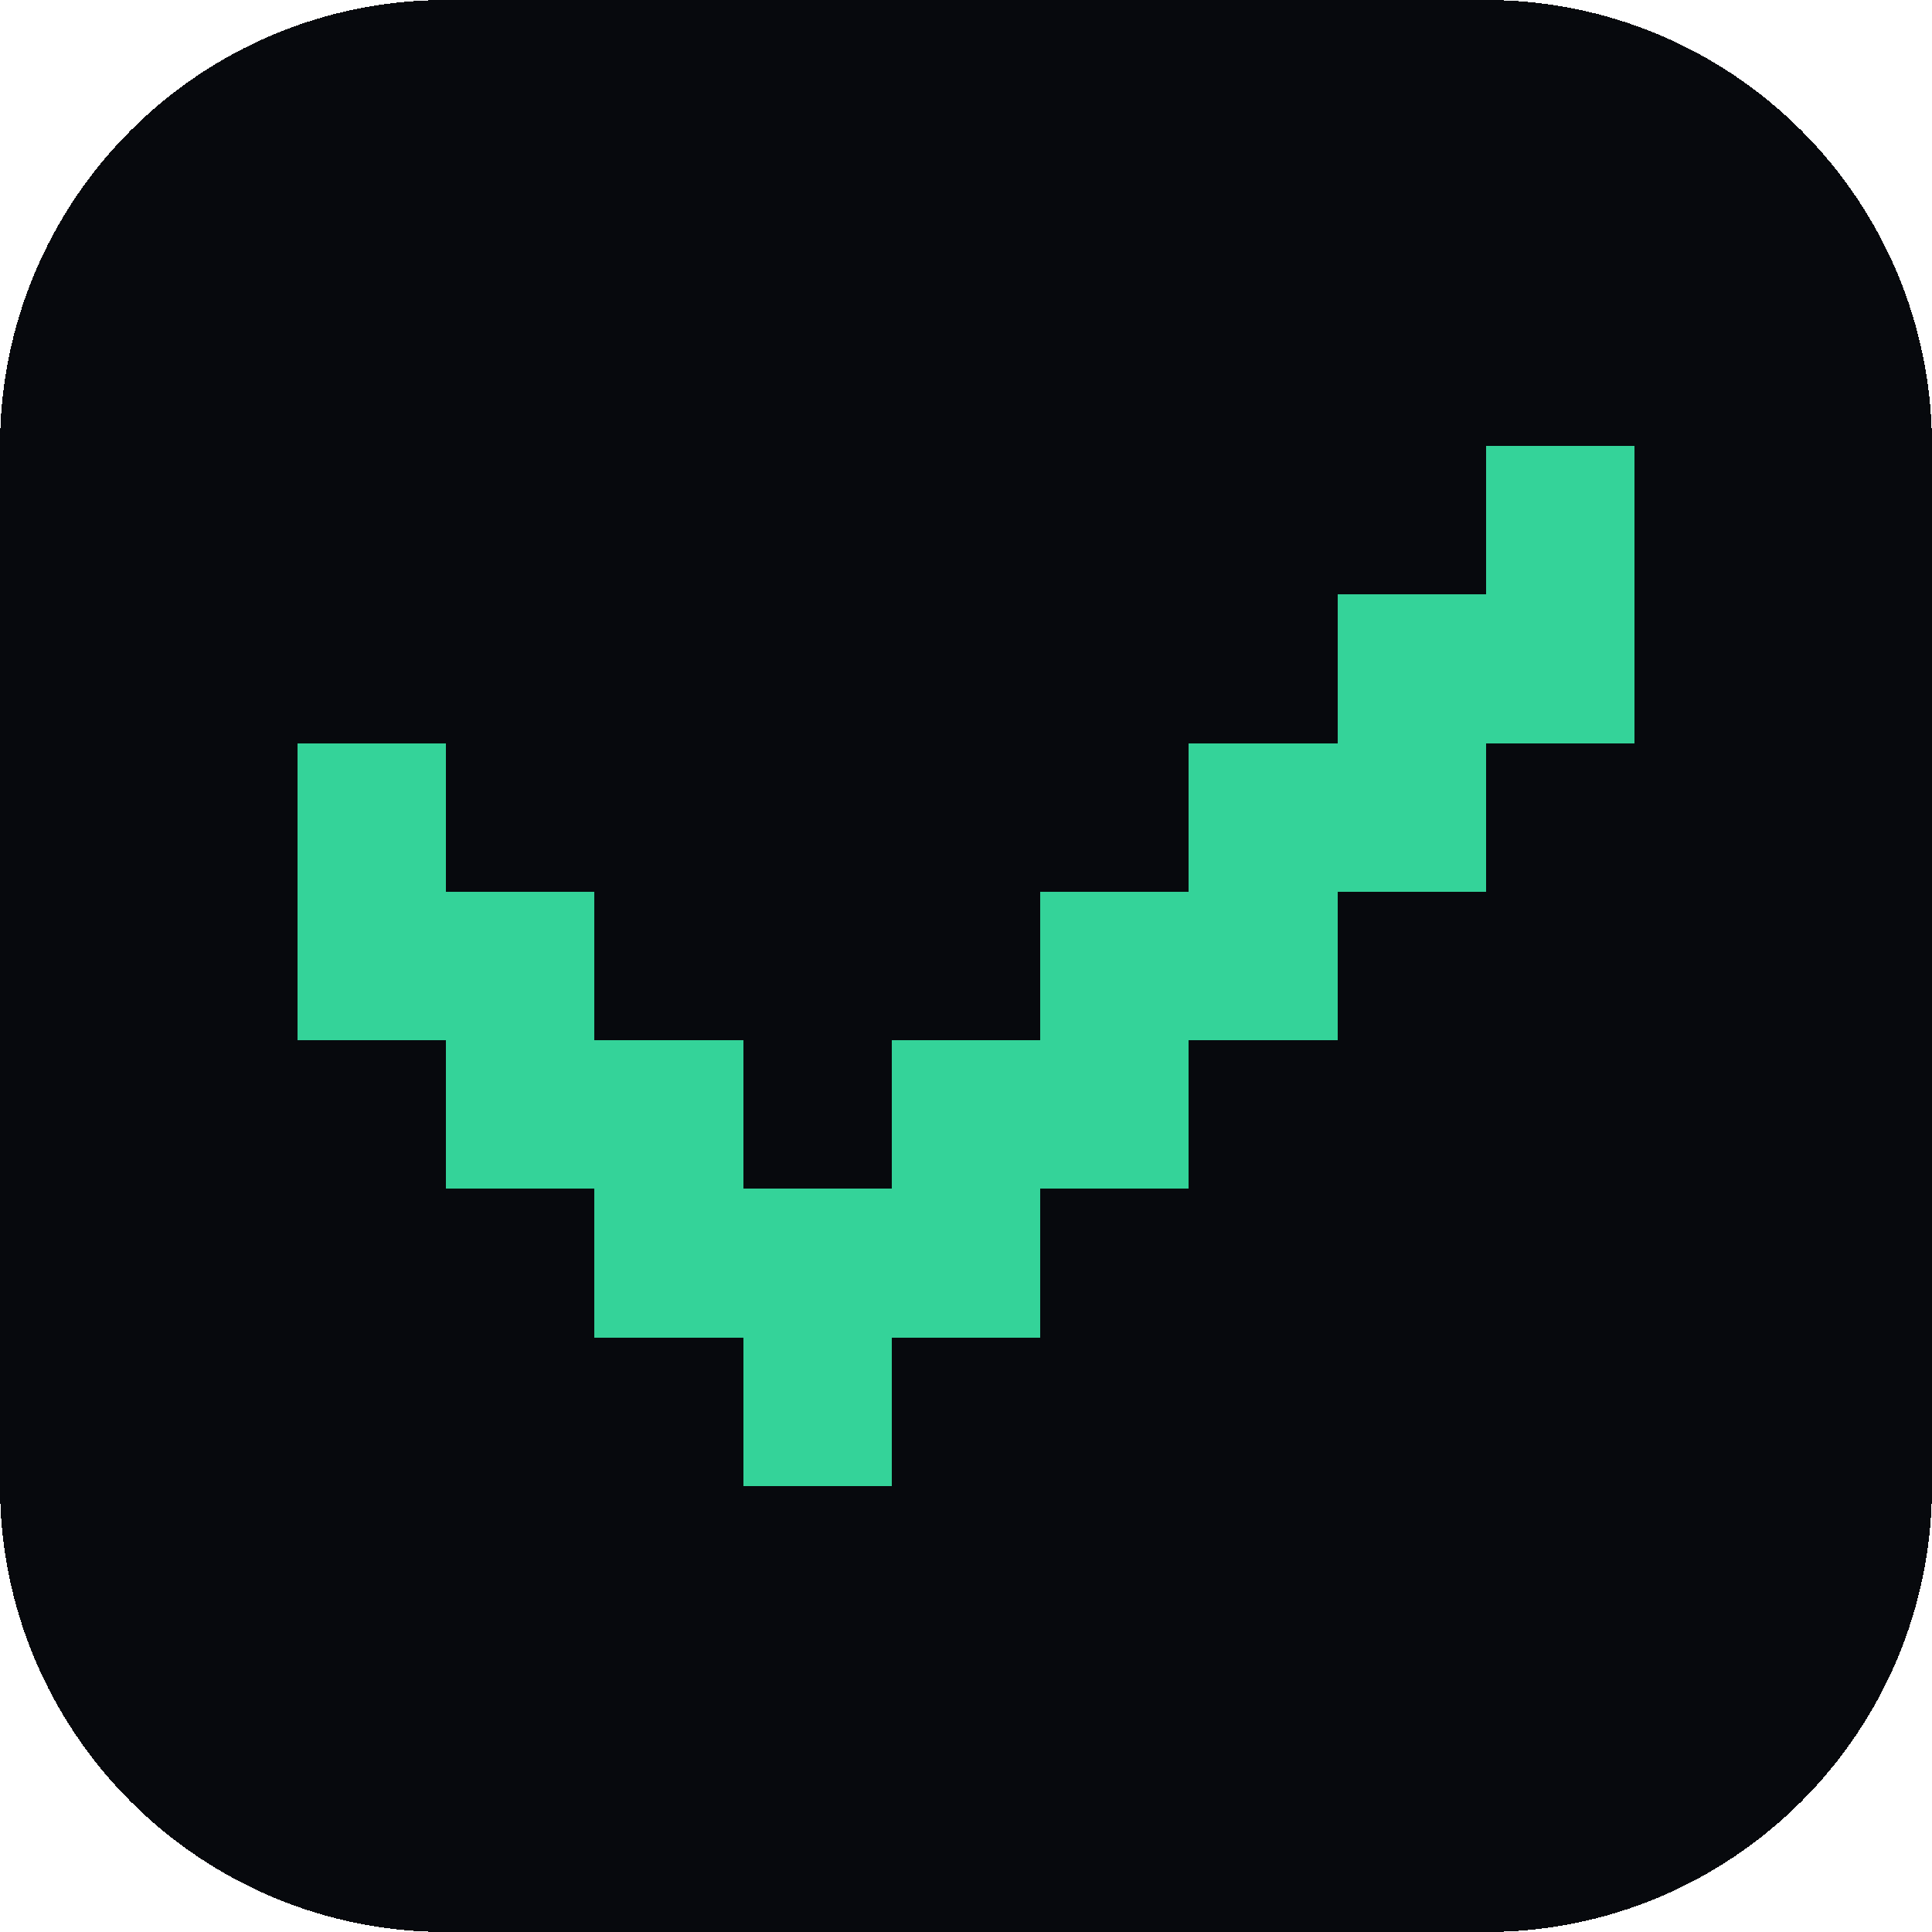
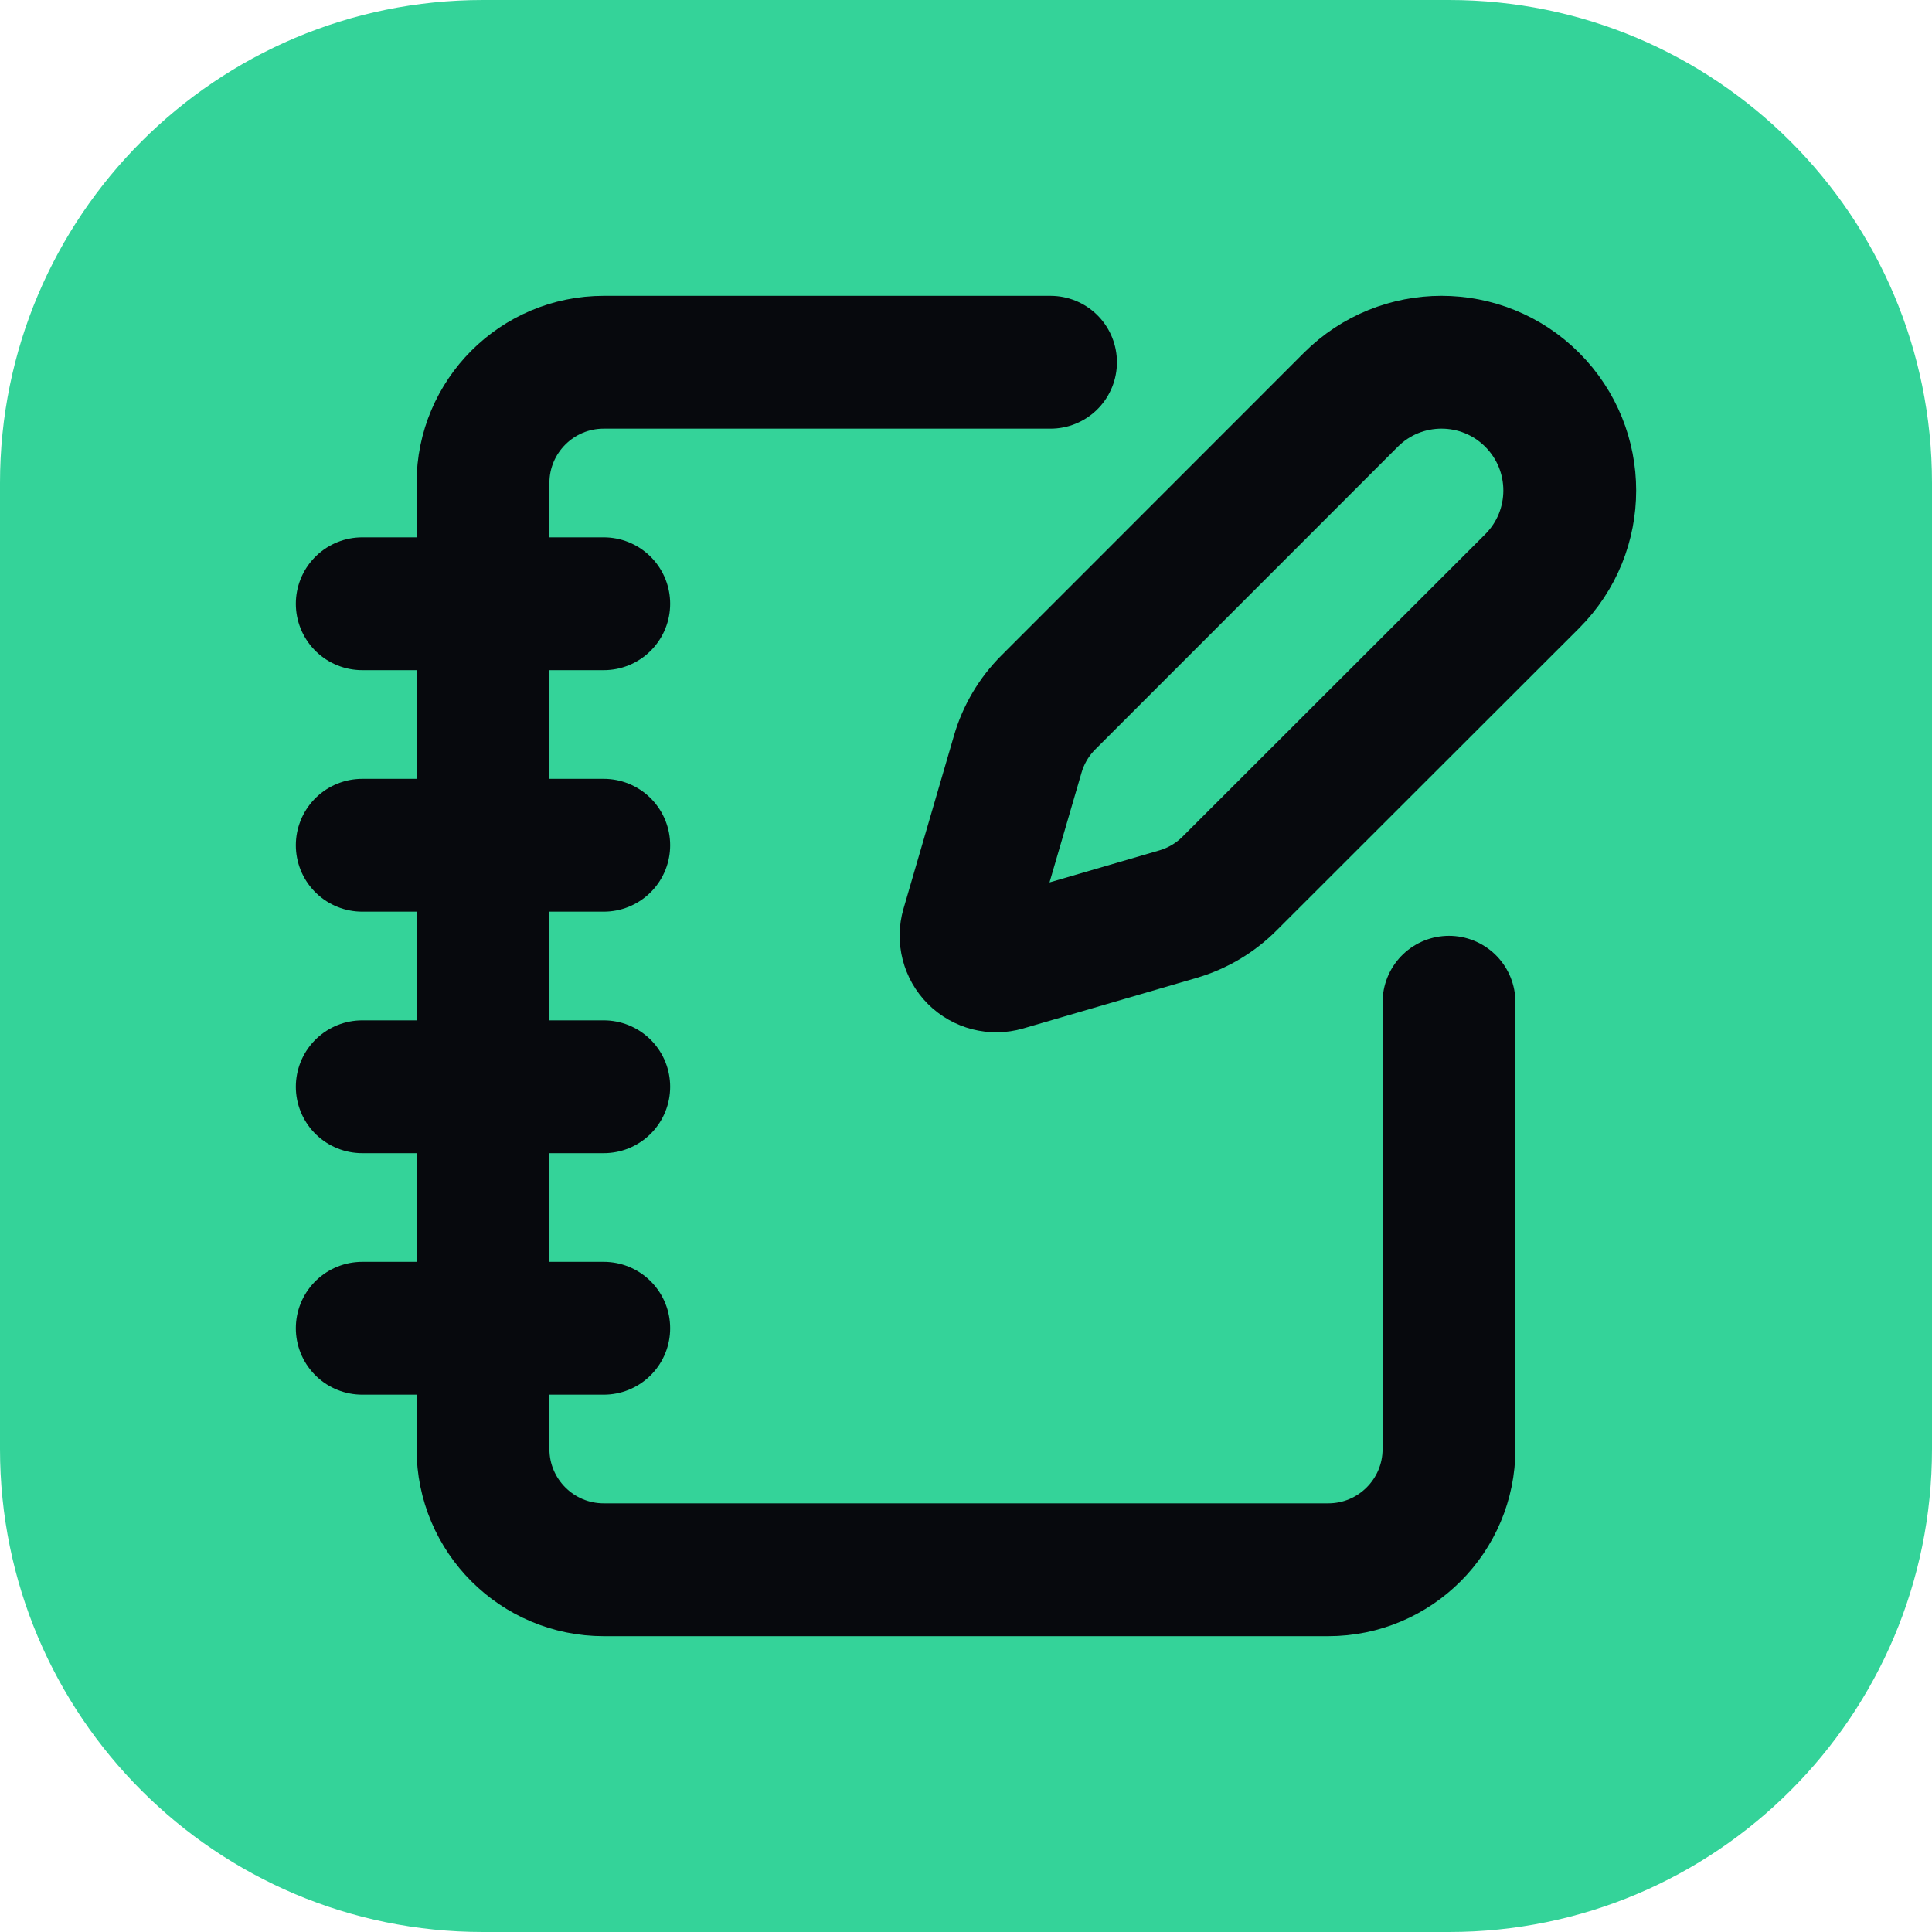
- <svg xmlns="http://www.w3.org/2000/svg" viewBox="0 0 13 13" shape-rendering="crispEdges">
-   <rect width="13" height="13" rx="3" fill="#07090d" />
-   <path d="M10 3h1v1h-1zM9 4h2v1h-2zM2 5h1v1h-1zM8 5h2v1h-2zM2 6h2v1h-2zM7 6h2v1h-2zM3 7h2v1h-2zM6 7h2v1h-2zM4 8h3v1h-3zM5 9h1v1h-1z" fill="#34d399" />
+ <svg xmlns="http://www.w3.org/2000/svg" viewBox="0 0 32 32">
+   <rect width="32" height="32" rx="8" fill="#34d399" />
+   <g transform="translate(4 4)" fill="none" stroke="#07090d" stroke-width="2.2" stroke-linecap="round" stroke-linejoin="round">
+     <path d="M13.4 2H6a2 2 0 0 0-2 2v16a2 2 0 0 0 2 2h12a2 2 0 0 0 2-2v-7.4" />
+     <path d="M2 6h4M2 10h4M2 14h4M2 18h4" />
+     <path d="M21.378 5.626a1 1 0 1 0-3.004-3.004l-5.01 5.012a2 2 0 0 0-.506.854l-.837 2.87a.5.5 0 0 0 .62.62l2.87-.837a2 2 0 0 0 .854-.506z" />
+   </g>
</svg>
